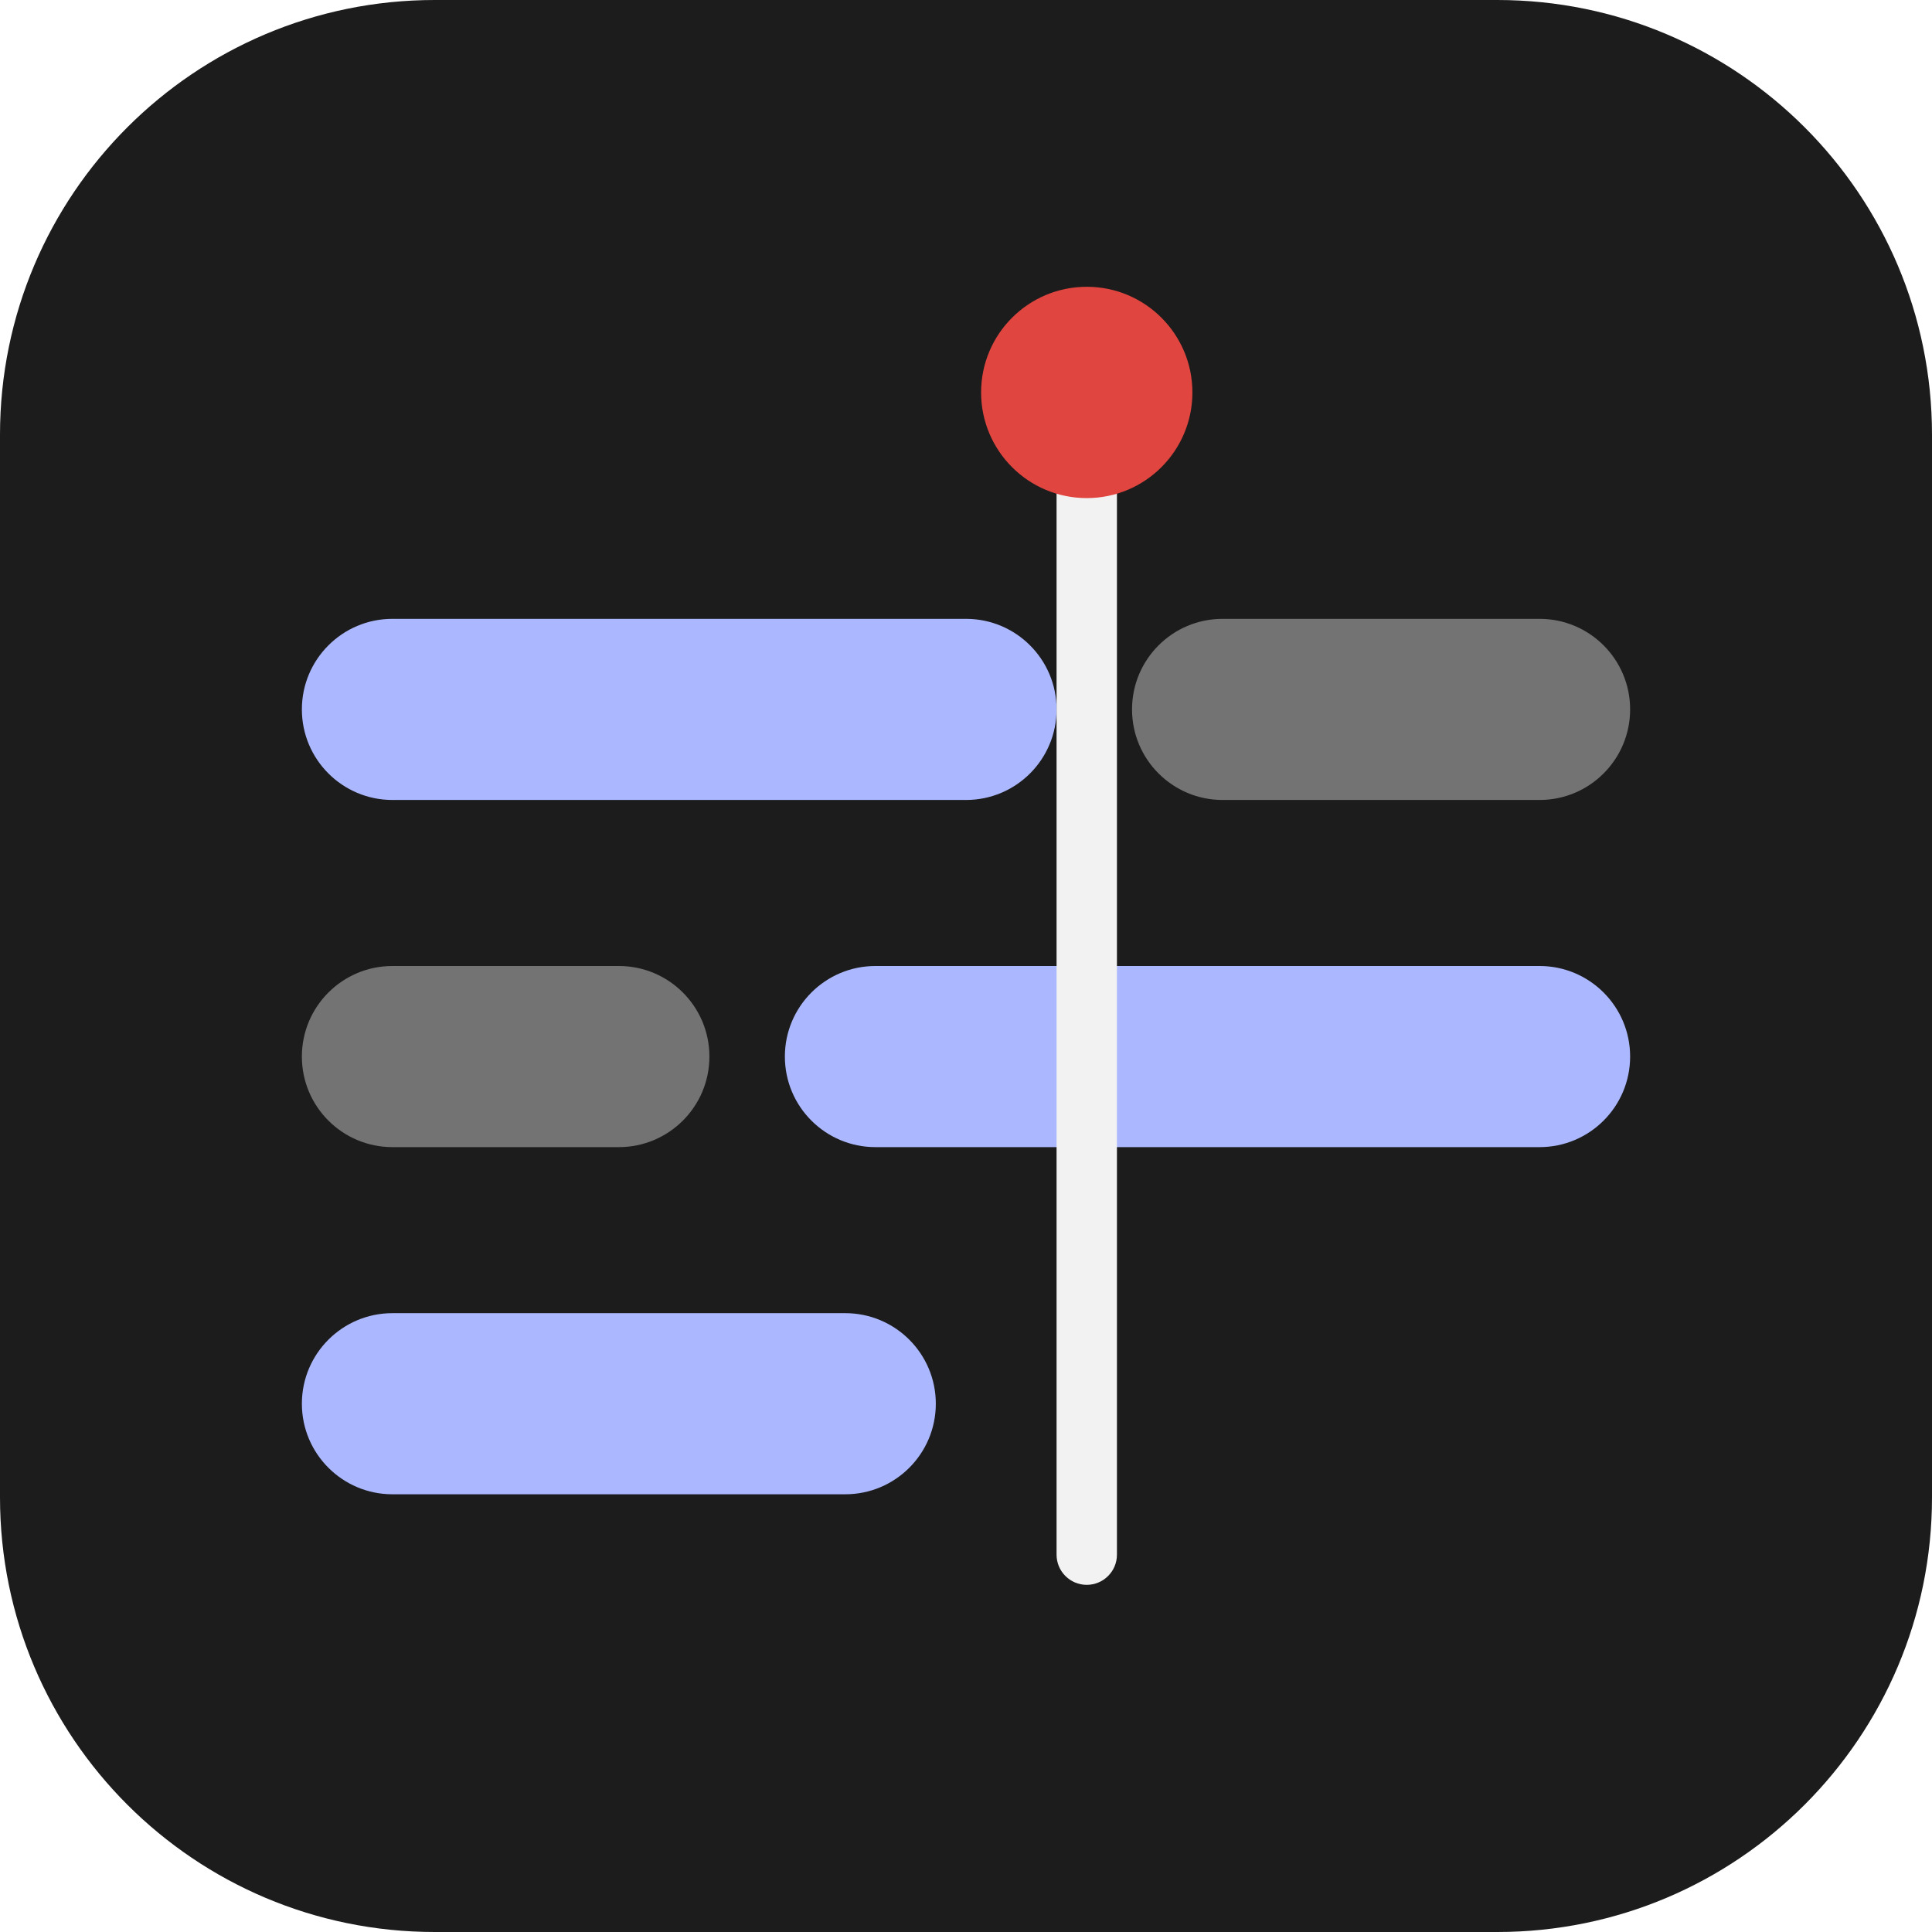
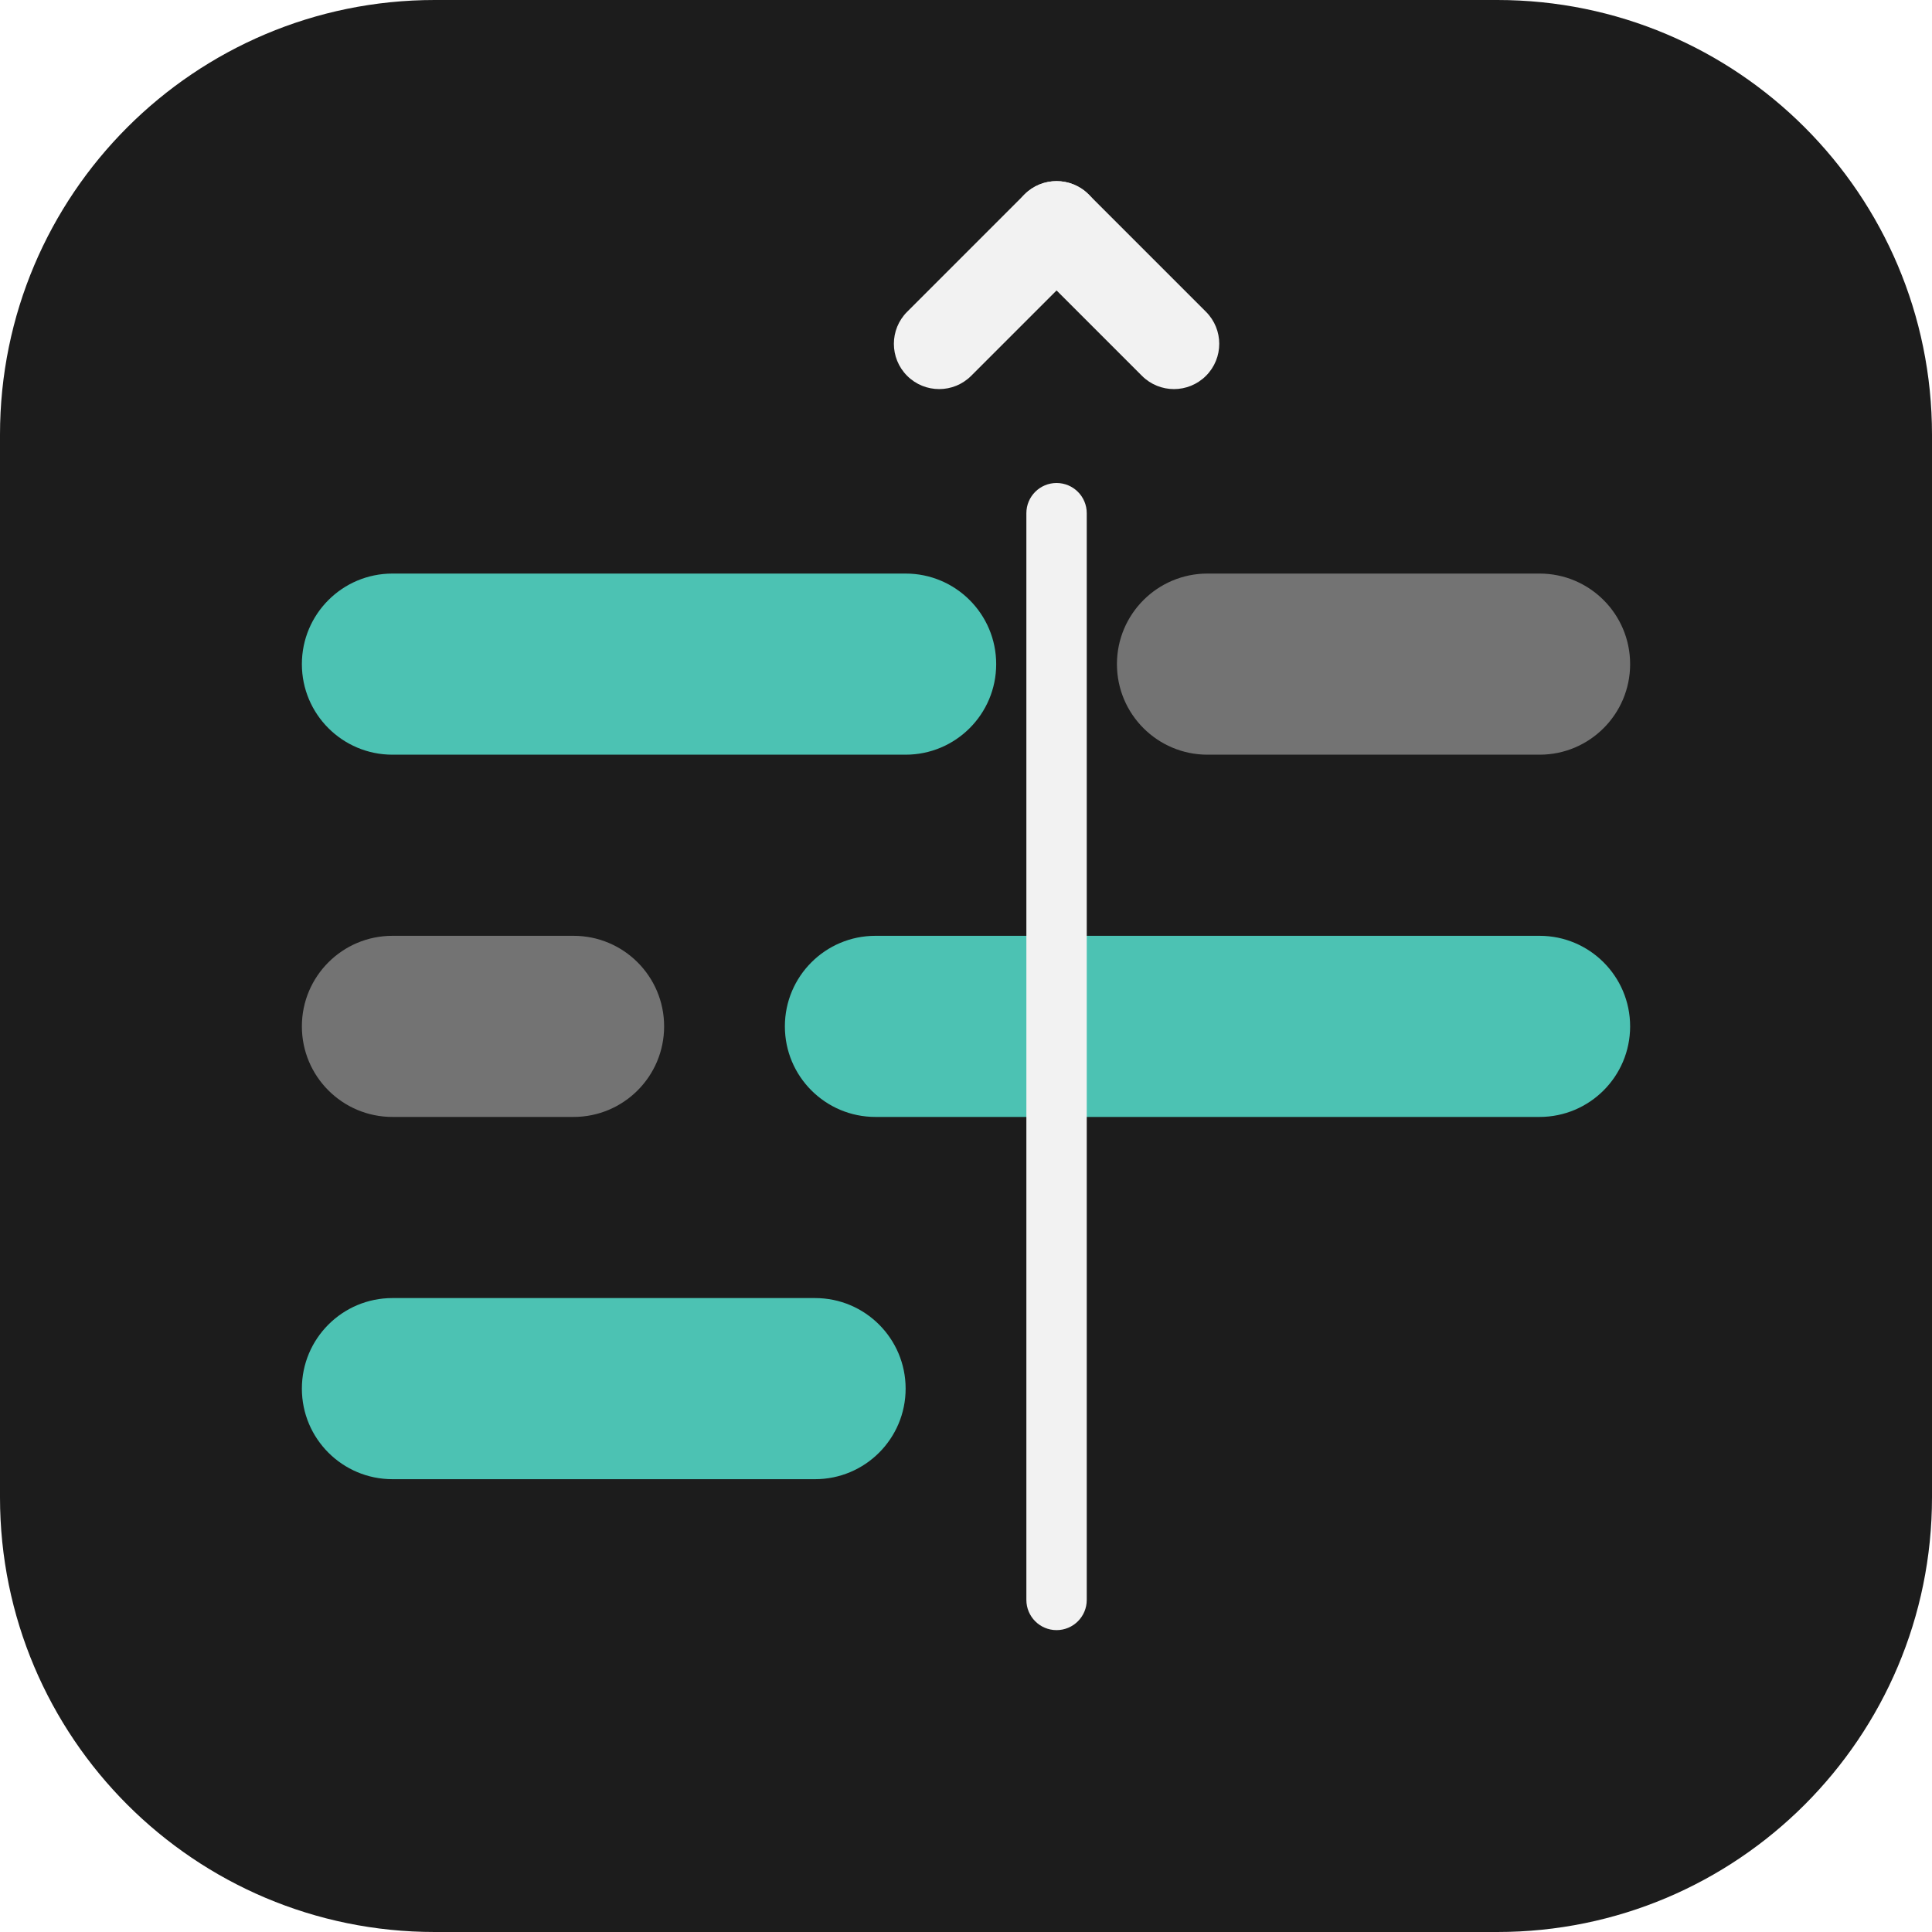
- <svg xmlns="http://www.w3.org/2000/svg" viewBox="0 0 256 256" role="img" aria-label="Vôs (logo provvisorio)">
+ <svg xmlns="http://www.w3.org/2000/svg" viewBox="0 0 256 256" role="img" aria-label="vôs">
  <rect width="256" height="256" rx="57.6" fill="#1C1C1C" />
-   <rect x="40" y="82" width="100" height="24" rx="12" fill="#ABB8FF" />
-   <rect x="150" y="82" width="66" height="24" rx="12" fill="#737373" />
-   <rect x="40" y="128" width="54" height="24" rx="12" fill="#737373" />
-   <rect x="104" y="128" width="112" height="24" rx="12" fill="#ABB8FF" />
-   <rect x="40" y="174" width="84" height="24" rx="12" fill="#ABB8FF" />
-   <rect x="140" y="56" width="8" height="154" rx="4" fill="#F2F2F2" />
-   <circle cx="144" cy="52" r="14" fill="#E0453F" />
+   <rect x="40" y="76" width="92" height="24" rx="12" fill="#4CC2B3" />
+   <rect x="148" y="76" width="68" height="24" rx="12" fill="#737373" />
+   <rect x="40" y="124" width="48" height="24" rx="12" fill="#737373" />
+   <rect x="104" y="124" width="112" height="24" rx="12" fill="#4CC2B3" />
+   <rect x="40" y="172" width="80" height="24" rx="12" fill="#4CC2B3" />
+   <rect x="136" y="64" width="8" height="152" rx="4" fill="#F2F2F2" />
+   <g transform="translate(140 30)" fill="#F2F2F2">
+     <rect x="-6" y="-6" width="34" height="12" rx="6" transform="rotate(45)" />
+     <rect x="-6" y="-6" width="34" height="12" rx="6" transform="rotate(135)" />
+   </g>
</svg>
